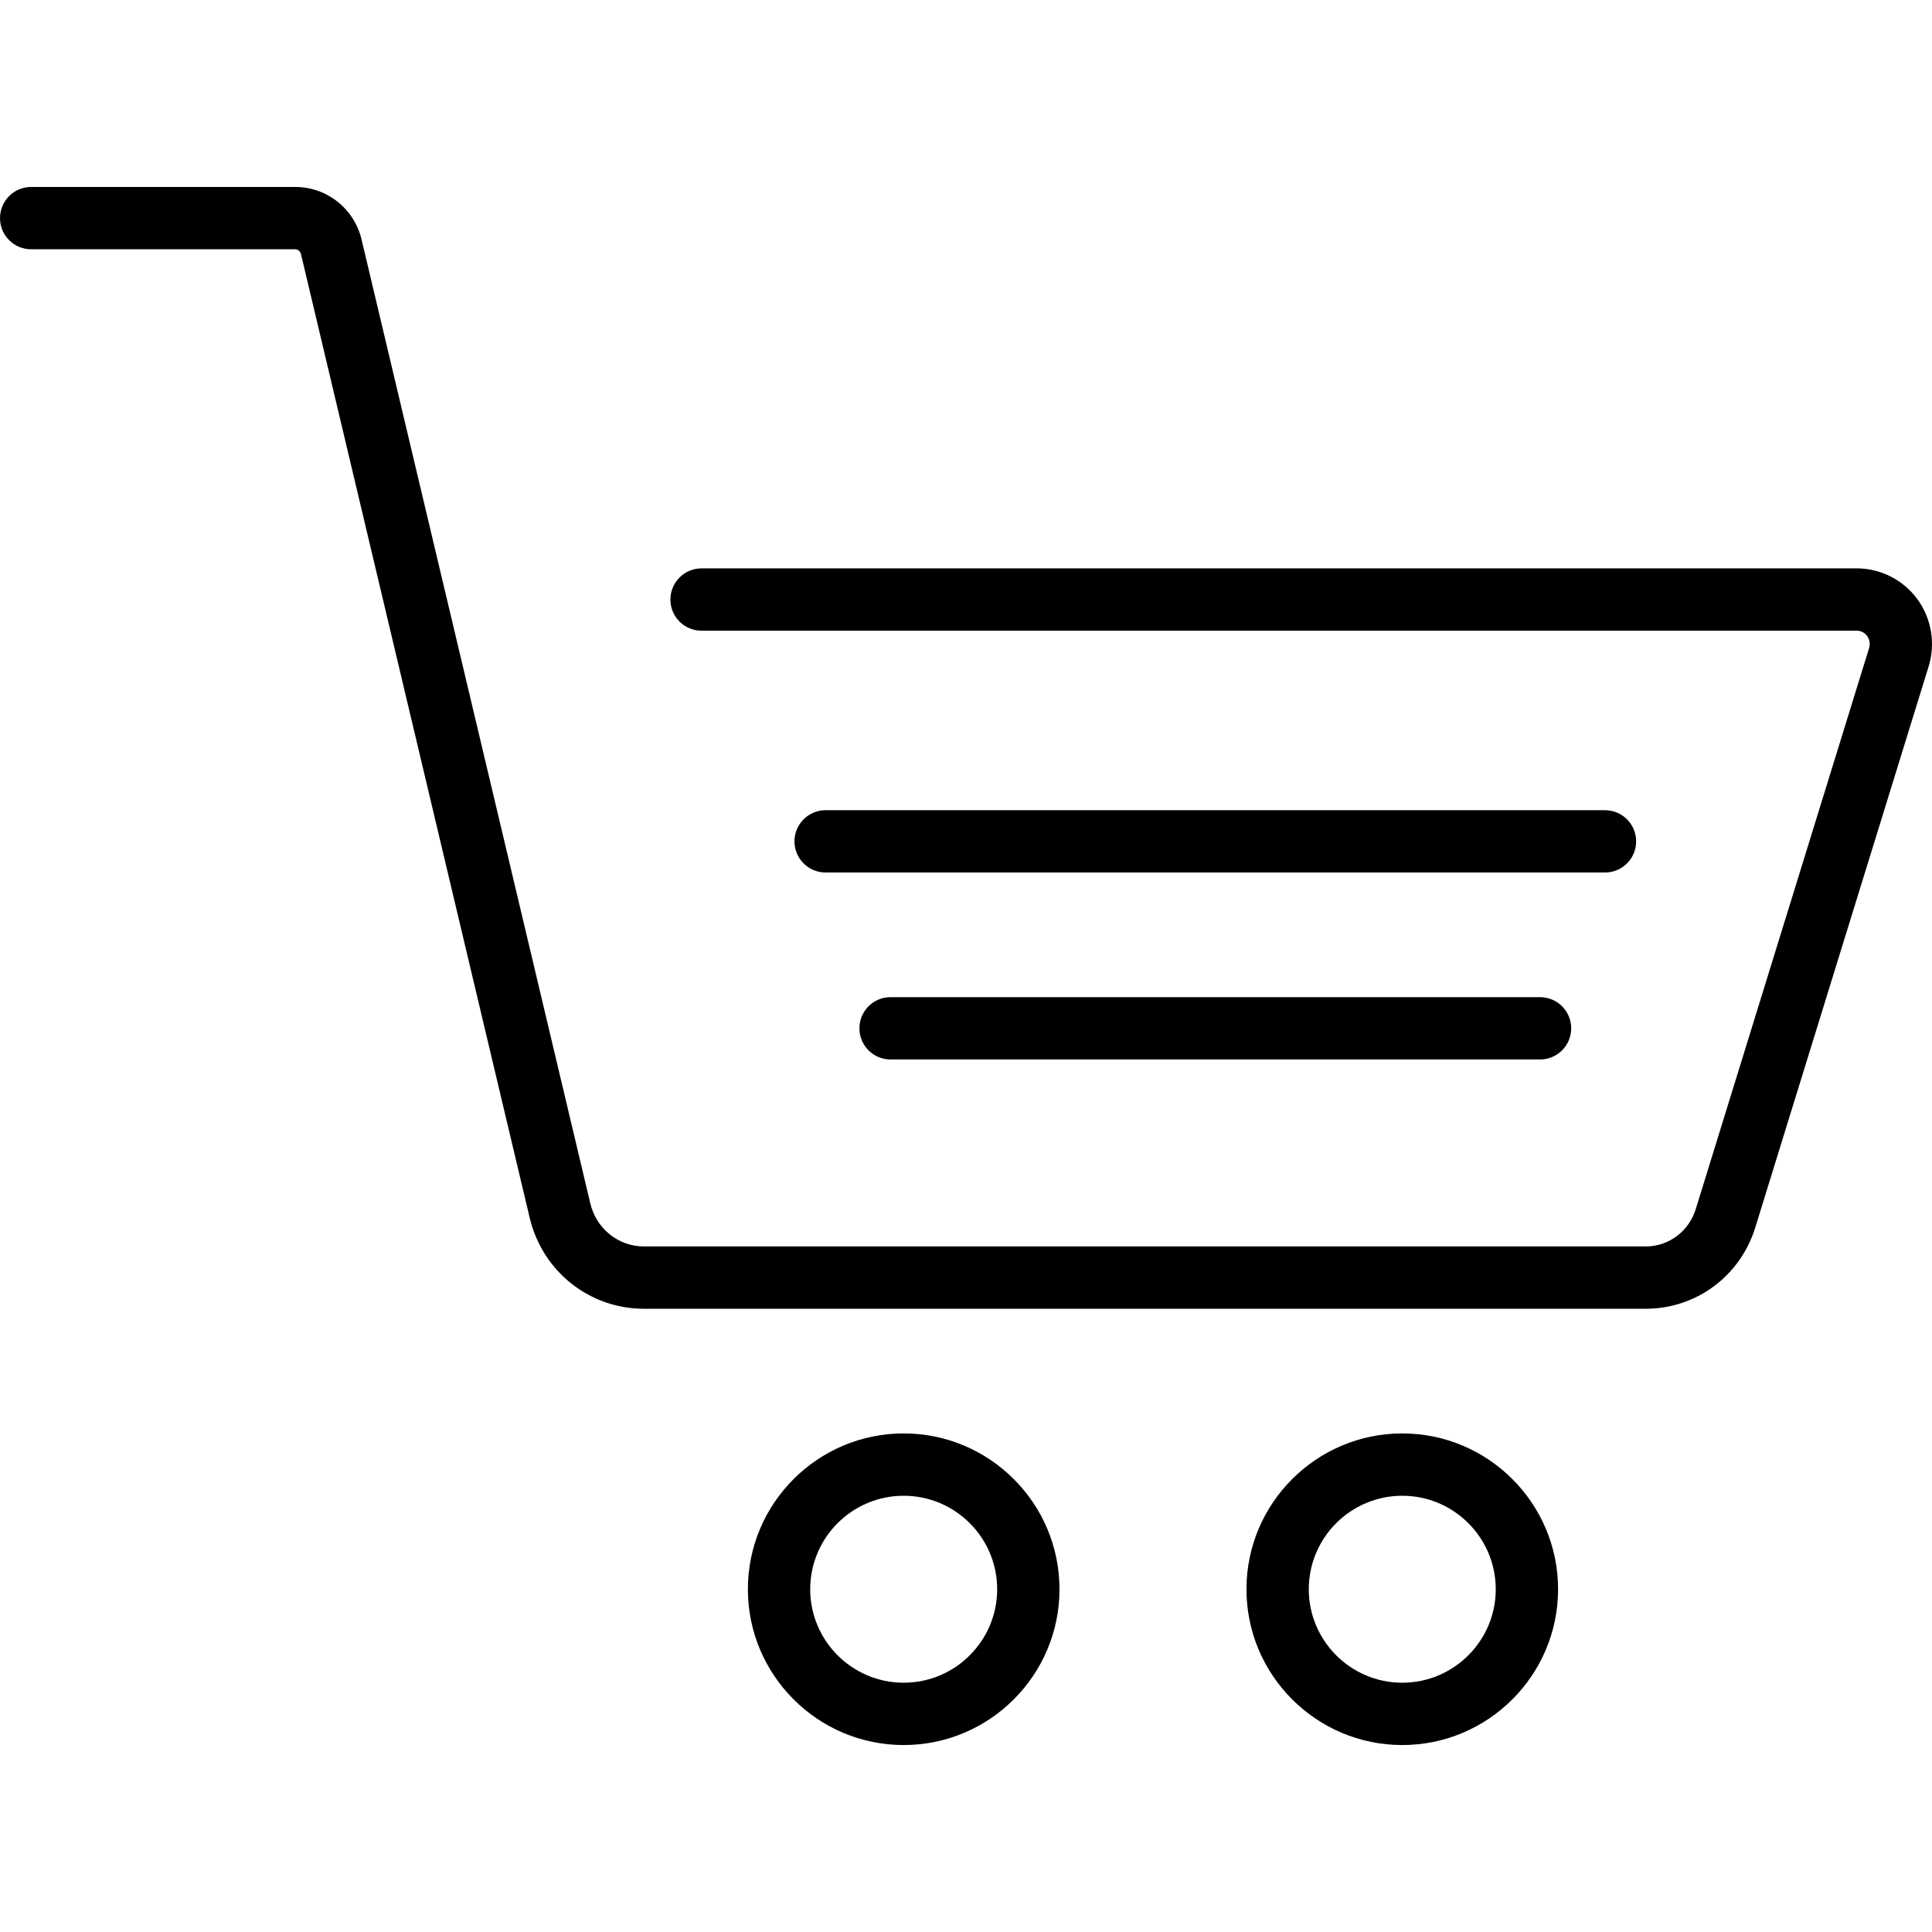
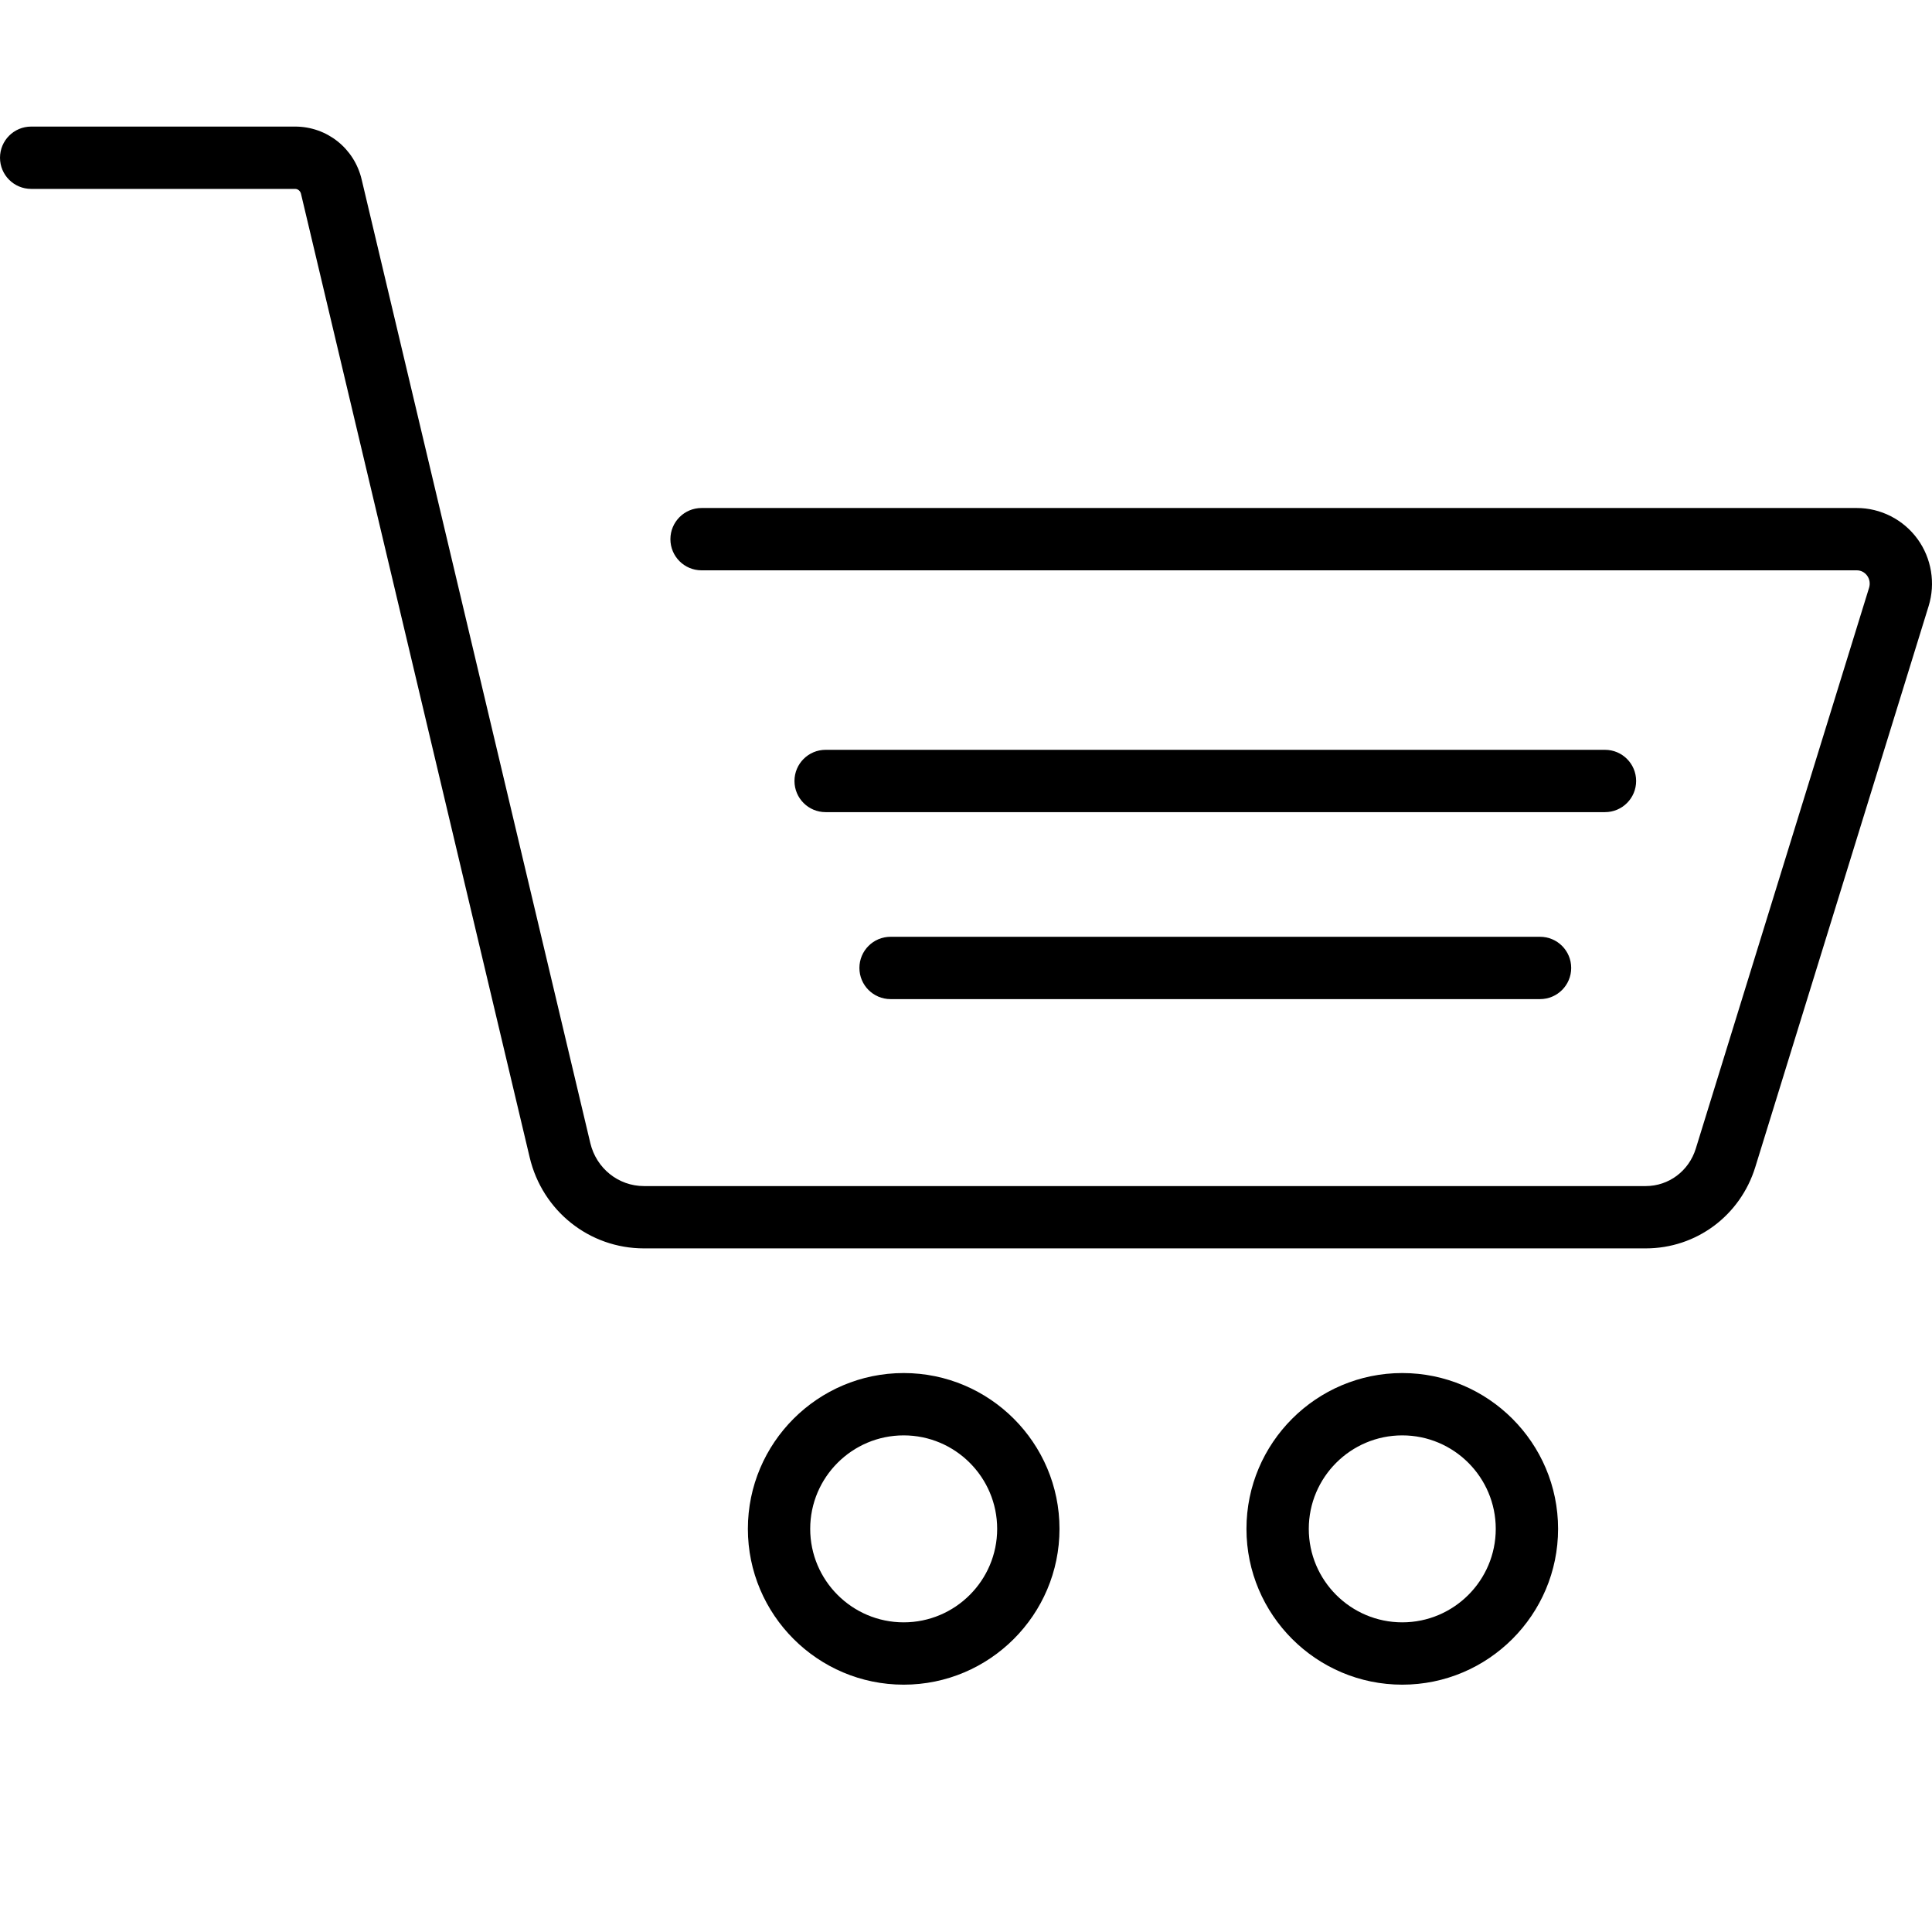
- <svg xmlns="http://www.w3.org/2000/svg" version="1.1" width="512" height="512" viewBox="0 0 512 512">
+ <svg xmlns="http://www.w3.org/2000/svg" version="1.1" width="1024" height="1024" viewBox="0 0 1024 1024">
  <g id="icomoon-ignore">
</g>
-   <path fill="#000" d="M508.158 158.833c-3.742-5.137-9.75-8.206-16.072-8.206h-306.165c-4.564 0-8.258 3.698-8.258 8.258 0 4.561 3.694 8.258 8.258 8.258h306.165c1.072 0 2.065 0.512 2.725 1.411 0.661 0.911 0.854 2.101 0.516 3.202l-45.928 148.647c-1.839 5.936-7.17 9.919-13.267 9.919h-265.469c-6.782 0-12.63-4.693-14.226-11.404l-60.597-255.361c-1.943-8.25-9.193-14.013-17.629-14.013h-69.952c-4.565 0-8.258 3.698-8.258 8.258s3.693 8.258 8.258 8.258h69.952c0.725 0 1.379 0.54 1.555 1.298l60.606 255.365c3.363 14.202 15.822 24.113 30.291 24.113h265.469c13.388 0 25.057-8.661 29.041-21.557l45.928-148.643c1.878-6.044 0.774-12.705-2.944-17.806z" />
-   <path fill="#000" d="M236.010 264.258c-4.565 0-8.258 3.694-8.258 8.258s3.693 8.258 8.258 8.258h172.115c4.564 0 8.258-3.694 8.258-8.258s-3.694-8.258-8.258-8.258h-172.115z" />
-   <path fill="#000" d="M433.592 222.968c0-4.56-3.693-8.258-8.258-8.258h-206.534c-4.565 0-8.258 3.698-8.258 8.258s3.693 8.258 8.258 8.258h206.534c4.565 0 8.258-3.698 8.258-8.258z" />
-   <path fill="#000" d="M239.486 379.872c-22.767 0-41.291 18.524-41.291 41.291s18.524 41.291 41.291 41.291c22.766 0 41.291-18.524 41.291-41.291s-18.524-41.291-41.291-41.291zM239.486 445.938c-13.661 0-24.774-11.113-24.774-24.774s11.113-24.774 24.774-24.774 24.774 11.113 24.774 24.774-11.113 24.774-24.774 24.774z" />
-   <path fill="#000" d="M371.616 379.872c-22.767 0-41.291 18.524-41.291 41.291s18.524 41.291 41.291 41.291c22.766 0 41.291-18.524 41.291-41.291s-18.524-41.291-41.291-41.291zM371.616 445.938c-13.661 0-24.774-11.113-24.774-24.774s11.113-24.774 24.774-24.774 24.774 11.113 24.774 24.774-11.113 24.774-24.774 24.774z" />
+   <path fill="#000" d="M1016.316 285.666c-7.484-10.274-19.5-16.412-32.144-16.412h-612.33c-9.128 0-16.516 7.396-16.516 16.516 0 9.122 7.388 16.516 16.516 16.516h612.33c2.144 0 4.13 1.024 5.45 2.822 1.322 1.822 1.708 4.202 1.032 6.404l-91.856 297.294c-3.678 11.872-14.34 19.838-26.534 19.838h-530.938c-13.564 0-25.26-9.386-28.452-22.808l-121.194-510.722c-3.886-16.5-18.386-28.026-35.258-28.026h-139.904c-9.13 0-16.516 7.396-16.516 16.516s7.386 16.516 16.516 16.516h139.904c1.45 0 2.758 1.080 3.11 2.596l121.212 510.73c6.726 28.404 31.644 48.226 60.582 48.226h530.938c26.776 0 50.114-17.322 58.082-43.114l91.856-297.286c3.756-12.088 1.548-25.41-5.888-35.612z" />
+   <path fill="#000" d="M472.020 496.516c-9.13 0-16.516 7.388-16.516 16.516s7.386 16.516 16.516 16.516h344.23c9.128 0 16.516-7.388 16.516-16.516s-7.388-16.516-16.516-16.516h-344.23z" />
+   <path fill="#000" d="M867.184 413.936c0-9.12-7.386-16.516-16.516-16.516h-413.068c-9.13 0-16.516 7.396-16.516 16.516s7.386 16.516 16.516 16.516h413.068c9.13 0 16.516-7.396 16.516-16.516z" />
+   <path fill="#000" d="M478.972 727.744c-45.534 0-82.582 37.048-82.582 82.582s37.048 82.582 82.582 82.582c45.532 0 82.582-37.048 82.582-82.582s-37.048-82.582-82.582-82.582zM478.972 859.876c-27.322 0-49.548-22.226-49.548-49.548s22.226-49.548 49.548-49.548 49.548 22.226 49.548 49.548-22.226 49.548-49.548 49.548z" />
+   <path fill="#000" d="M743.232 727.744c-45.534 0-82.582 37.048-82.582 82.582s37.048 82.582 82.582 82.582c45.532 0 82.582-37.048 82.582-82.582s-37.048-82.582-82.582-82.582zM743.232 859.876c-27.322 0-49.548-22.226-49.548-49.548s22.226-49.548 49.548-49.548 49.548 22.226 49.548 49.548-22.226 49.548-49.548 49.548z" />
</svg>
